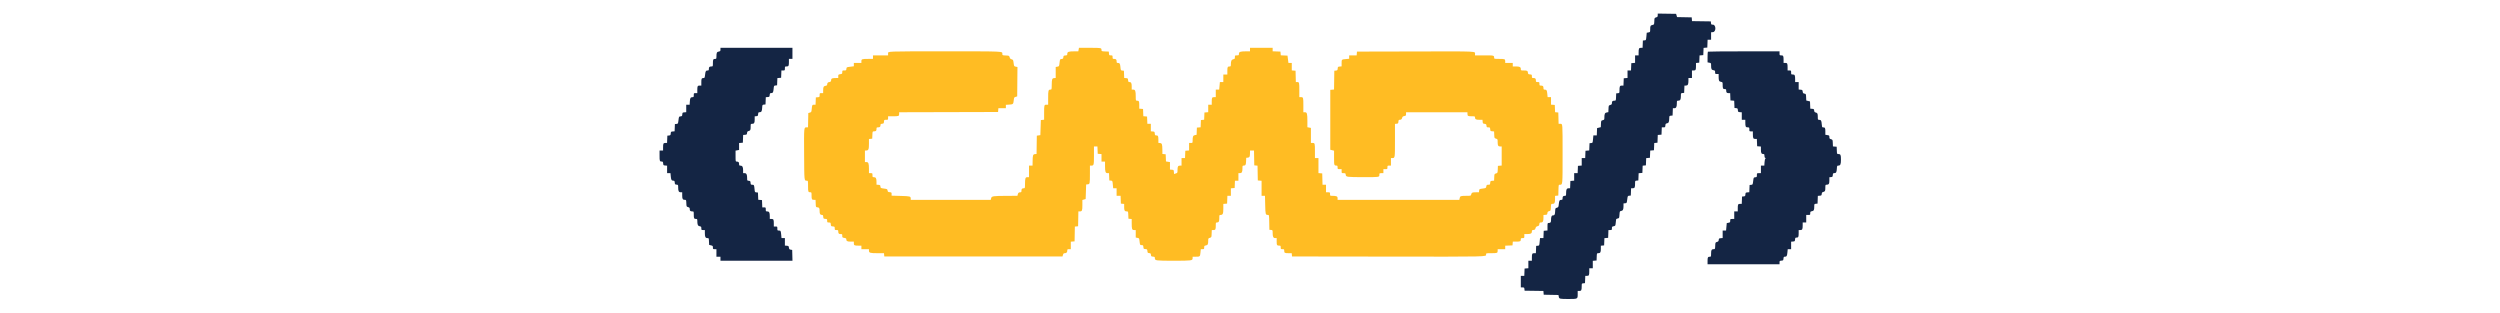
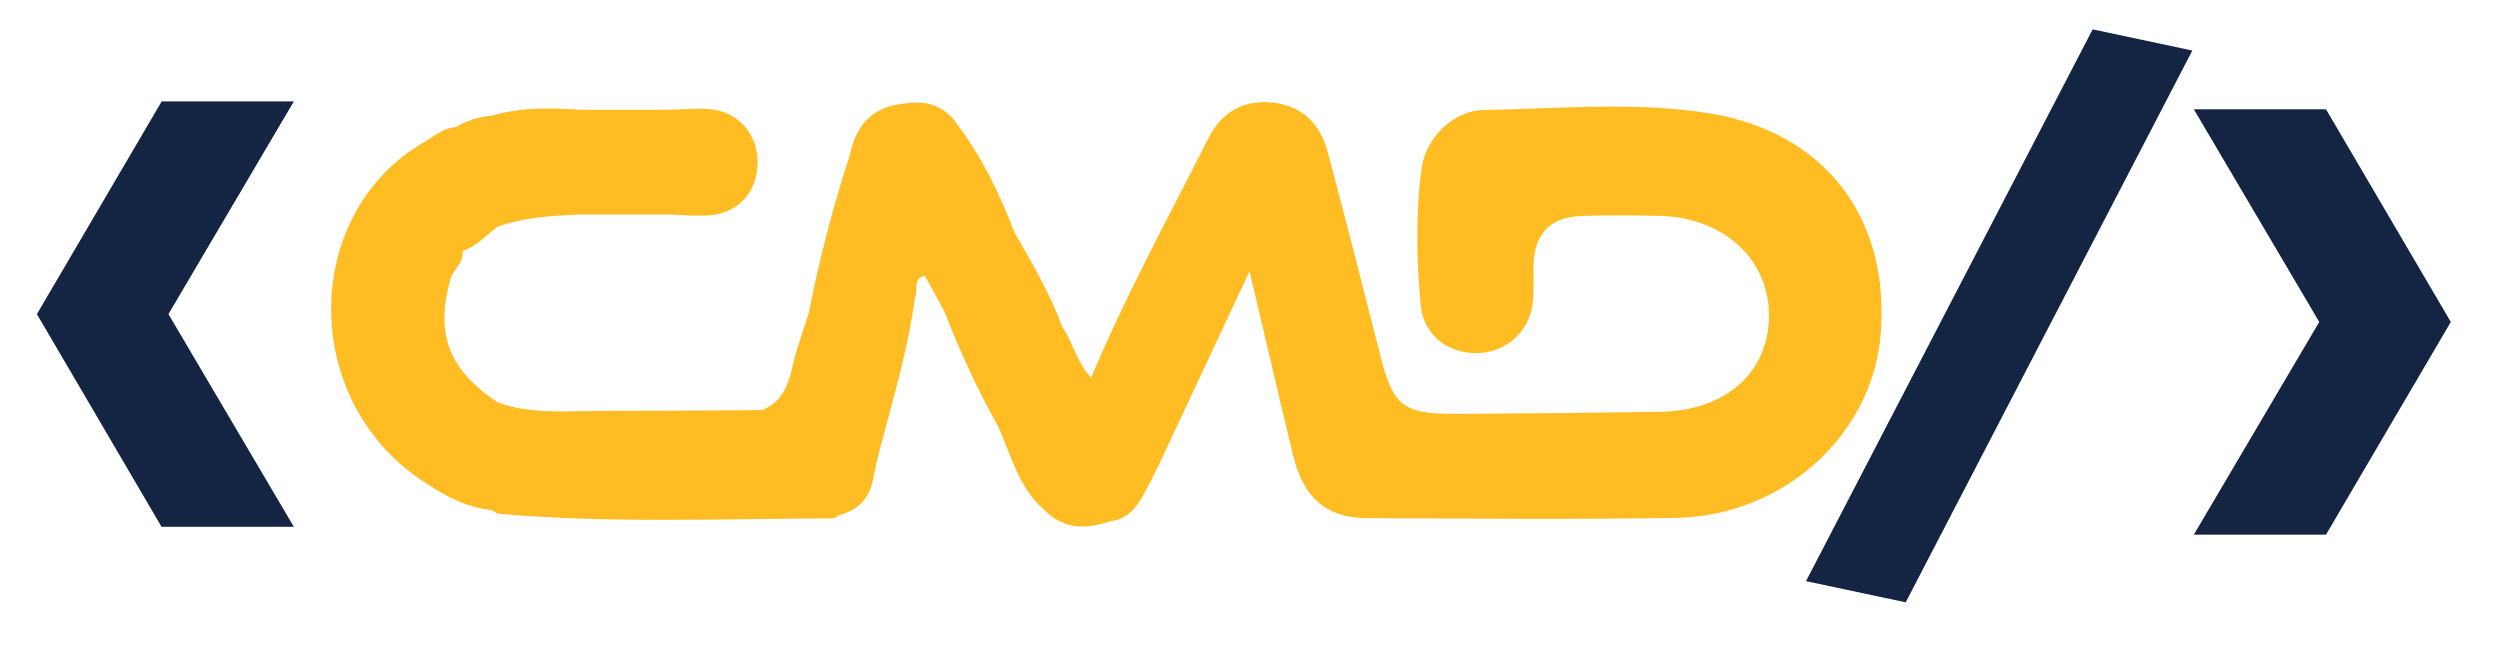
- <svg xmlns="http://www.w3.org/2000/svg" id="svg" version="1.1" width="400" height="50" viewBox="0, 0, 400,103.47">
-   <g id="svgg">
-     <path id="path0" d="M143.261 16.417 L 143.152 17.000 141.753 17.000 C 139.955 17.000,139.500 17.165,139.500 17.819 C 139.500 18.270,139.445 18.318,138.875 18.365 C 138.307 18.412,138.245 18.465,138.199 18.949 C 138.154 19.412,138.078 19.487,137.615 19.532 C 137.087 19.583,137.083 19.590,136.944 20.776 C 136.806 21.965,136.804 21.968,136.236 22.075 L 135.667 22.182 135.667 23.997 L 135.667 25.812 135.132 25.864 C 134.468 25.929,134.373 26.216,134.350 28.208 C 134.334 29.614,134.320 29.667,133.950 29.667 C 133.243 29.667,133.167 29.930,133.167 32.367 L 133.167 34.667 132.601 34.667 C 131.860 34.667,131.833 34.763,131.833 37.420 L 131.833 39.646 131.292 39.698 L 130.750 39.750 130.667 42.250 L 130.583 44.750 130.000 44.833 L 129.417 44.917 129.371 47.948 L 129.326 50.979 128.789 51.031 C 128.144 51.094,128.049 51.392,128.020 53.458 L 128.000 54.833 127.417 54.833 L 126.833 54.833 126.833 56.750 L 126.833 58.667 126.272 58.667 C 125.615 58.667,125.505 59.017,125.502 61.125 C 125.500 62.204,125.466 62.333,125.180 62.333 C 124.543 62.333,124.333 62.523,124.333 63.101 C 124.333 63.576,124.273 63.667,123.958 63.669 C 123.440 63.673,123.237 63.841,123.106 64.375 L 122.994 64.833 119.538 64.848 C 114.883 64.868,114.477 64.928,114.297 65.625 L 114.157 66.167 100.912 66.167 L 87.667 66.167 87.664 65.792 C 87.659 64.994,87.549 64.964,84.352 64.872 L 81.333 64.786 81.333 64.236 C 81.333 63.722,81.294 63.683,80.709 63.635 C 80.161 63.590,80.075 63.522,80.000 63.083 C 79.919 62.605,79.867 62.577,78.800 62.433 C 77.712 62.287,77.683 62.270,77.634 61.766 C 77.588 61.301,77.522 61.245,76.958 61.198 L 76.333 61.147 76.333 60.229 C 76.333 59.048,76.128 58.667,75.494 58.667 C 75.029 58.667,75.000 58.628,75.000 58.000 C 75.000 57.349,74.986 57.333,74.417 57.333 L 73.833 57.333 73.833 55.928 C 73.833 54.113,73.670 53.667,73.004 53.667 L 72.500 53.667 72.500 51.750 L 72.500 49.833 72.905 49.833 C 73.673 49.833,73.833 49.459,73.833 47.665 L 73.833 46.021 74.375 45.969 L 74.917 45.917 74.966 44.708 C 75.012 43.561,75.035 43.500,75.410 43.500 C 76.127 43.500,76.333 43.328,76.333 42.732 C 76.333 42.200,76.367 42.167,76.899 42.167 C 77.474 42.167,77.667 41.957,77.667 41.330 C 77.667 41.103,77.811 41.007,78.208 40.969 C 78.703 40.921,78.755 40.862,78.802 40.292 C 78.852 39.684,78.872 39.667,79.510 39.667 C 80.149 39.667,80.167 39.651,80.167 39.083 L 80.167 38.500 81.736 38.500 C 83.692 38.500,83.833 38.448,83.833 37.733 L 83.833 37.168 100.208 37.126 L 116.583 37.083 116.635 36.458 L 116.687 35.833 117.927 35.833 L 119.167 35.833 119.167 35.269 L 119.167 34.705 120.250 34.637 C 121.571 34.552,121.638 34.490,121.770 33.230 C 121.869 32.282,121.905 32.215,122.396 32.070 L 122.917 31.917 122.961 27.050 L 123.005 22.183 122.444 22.077 C 121.894 21.974,121.879 21.950,121.733 20.870 C 121.592 19.831,121.555 19.761,121.077 19.639 C 120.698 19.542,120.531 19.372,120.411 18.963 C 120.252 18.423,120.237 18.416,119.125 18.367 C 118.020 18.319,118.000 18.310,118.000 17.859 C 118.000 16.957,118.938 17.000,99.147 17.000 C 79.063 17.000,80.167 16.955,80.167 17.768 L 80.167 18.333 77.667 18.333 L 75.167 18.333 75.167 18.917 L 75.167 19.500 73.625 19.502 C 71.527 19.505,71.333 19.570,71.333 20.269 L 71.333 20.833 70.083 20.833 L 68.833 20.833 68.833 21.388 L 68.833 21.943 67.625 22.097 C 66.420 22.250,66.417 22.251,66.364 22.792 C 66.315 23.302,66.275 23.333,65.656 23.333 C 65.022 23.333,65.000 23.352,65.000 23.895 C 65.000 24.422,64.958 24.464,64.333 24.564 C 63.703 24.665,63.667 24.703,63.667 25.252 L 63.667 25.833 62.875 25.836 C 61.779 25.839,61.333 25.984,61.333 26.339 C 61.333 26.881,61.137 27.167,60.766 27.167 C 60.296 27.167,60.000 27.467,60.000 27.942 C 60.000 28.238,59.879 28.341,59.432 28.425 C 58.791 28.545,58.673 28.797,58.669 30.042 L 58.667 30.833 58.083 30.833 C 57.515 30.833,57.500 30.851,57.500 31.490 C 57.500 32.128,57.483 32.148,56.875 32.198 L 56.250 32.250 56.201 33.458 L 56.152 34.667 55.669 34.667 C 55.059 34.667,55.010 34.754,54.889 36.059 C 54.793 37.084,54.766 37.138,54.269 37.280 L 53.750 37.429 53.704 39.798 L 53.658 42.167 53.182 42.167 C 52.300 42.167,52.315 42.003,52.368 51.074 C 52.421 60.192,52.382 59.825,53.292 59.831 C 53.657 59.833,53.667 59.878,53.667 61.649 C 53.667 63.568,53.708 63.667,54.514 63.667 C 54.793 63.667,54.833 63.792,54.833 64.653 C 54.833 65.986,54.924 66.167,55.594 66.167 L 56.152 66.167 56.201 67.375 C 56.250 68.581,56.251 68.583,56.749 68.640 C 57.388 68.713,57.494 68.895,57.497 69.925 C 57.500 70.845,57.701 71.167,58.273 71.167 C 58.584 71.167,58.655 71.271,58.698 71.792 C 58.747 72.383,58.784 72.419,59.375 72.468 C 59.966 72.517,60.000 72.551,60.000 73.093 C 60.000 73.636,60.031 73.667,60.573 73.667 C 61.115 73.667,61.149 73.701,61.198 74.292 C 61.247 74.883,61.284 74.919,61.875 74.968 C 62.466 75.017,62.500 75.051,62.500 75.593 C 62.500 76.137,62.530 76.167,63.083 76.167 C 63.589 76.167,63.667 76.220,63.667 76.570 C 63.667 77.293,63.837 77.500,64.434 77.500 C 64.969 77.500,65.000 77.532,65.000 78.081 C 65.000 78.631,65.037 78.669,65.667 78.769 C 66.207 78.856,66.333 78.944,66.333 79.238 C 66.333 79.826,66.664 80.000,67.783 80.000 L 68.833 80.000 68.833 80.566 C 68.833 81.244,69.010 81.333,70.347 81.333 L 71.333 81.333 71.333 81.917 L 71.333 82.500 72.583 82.500 L 73.833 82.500 73.833 82.994 C 73.833 83.720,74.212 83.833,76.645 83.833 L 78.812 83.833 78.864 84.375 L 78.917 84.917 108.417 84.917 L 137.917 84.917 138.076 84.375 C 138.203 83.944,138.324 83.833,138.668 83.833 C 139.227 83.833,139.500 83.549,139.500 82.967 C 139.500 82.544,139.556 82.500,140.083 82.500 L 140.667 82.500 140.667 81.260 L 140.667 80.020 141.292 79.968 L 141.917 79.917 141.963 77.469 L 142.009 75.020 142.546 74.969 L 143.083 74.917 143.129 72.458 L 143.176 70.000 143.638 70.000 C 144.397 70.000,144.500 69.749,144.500 67.907 L 144.500 66.215 145.042 66.060 L 145.583 65.905 145.667 63.494 L 145.750 61.083 146.275 61.032 C 146.965 60.965,146.995 60.821,146.998 57.542 L 147.000 54.833 147.467 54.833 C 148.290 54.833,148.333 54.666,148.333 51.467 L 148.333 48.500 148.909 48.500 L 149.485 48.500 149.534 49.708 L 149.583 50.917 150.208 50.968 L 150.833 51.020 150.833 52.260 L 150.833 53.500 151.417 53.500 L 152.000 53.500 152.000 54.989 C 152.000 56.881,152.158 57.333,152.822 57.333 L 153.319 57.333 153.368 58.542 L 153.417 59.750 153.940 59.801 C 154.462 59.852,154.463 59.852,154.579 61.092 L 154.695 62.333 155.264 62.333 L 155.833 62.333 155.833 63.583 L 155.833 64.833 156.493 64.833 L 157.153 64.833 157.201 66.125 L 157.250 67.417 157.792 67.469 L 158.333 67.521 158.333 68.561 C 158.333 69.713,158.505 70.000,159.193 70.000 C 159.647 70.000,159.653 70.012,159.701 71.208 L 159.750 72.417 160.292 72.469 L 160.833 72.521 160.833 73.823 C 160.833 75.870,160.931 76.167,161.604 76.167 L 162.167 76.167 162.167 77.409 L 162.167 78.652 162.740 78.759 C 163.296 78.864,163.317 78.895,163.419 79.808 C 163.565 81.115,163.593 81.167,164.151 81.167 C 164.603 81.167,164.651 81.221,164.698 81.792 C 164.747 82.381,164.785 82.420,165.366 82.468 C 165.944 82.516,165.984 82.556,166.032 83.134 C 166.079 83.692,166.134 83.755,166.615 83.801 C 167.078 83.846,167.154 83.922,167.199 84.385 C 167.245 84.868,167.307 84.921,167.875 84.968 C 168.445 85.016,168.500 85.064,168.500 85.514 C 168.500 86.287,168.855 86.333,174.750 86.333 C 180.661 86.333,181.000 86.288,181.000 85.504 L 181.000 85.000 181.986 85.000 C 183.432 85.000,183.466 84.971,183.596 83.652 L 183.710 82.500 184.272 82.500 C 184.799 82.500,184.833 82.465,184.833 81.935 C 184.833 81.425,184.888 81.360,185.398 81.264 C 186.033 81.145,186.161 80.877,186.164 79.659 C 186.167 78.950,186.201 78.892,186.708 78.743 C 187.248 78.584,187.250 78.580,187.299 77.375 L 187.348 76.167 187.906 76.167 C 188.576 76.167,188.667 75.986,188.667 74.653 C 188.667 73.735,188.693 73.667,189.050 73.667 C 189.660 73.667,189.833 73.347,189.833 72.217 C 189.833 71.216,189.852 71.167,190.238 71.167 C 190.997 71.167,191.167 70.786,191.167 69.081 L 191.167 67.520 191.792 67.468 L 192.417 67.417 192.465 66.125 L 192.514 64.833 193.090 64.833 L 193.667 64.833 193.667 63.593 L 193.667 62.353 194.292 62.302 L 194.917 62.250 194.966 61.042 L 195.015 59.833 195.591 59.833 L 196.167 59.833 196.167 58.583 L 196.167 57.333 196.661 57.333 C 197.296 57.333,197.500 56.952,197.500 55.761 C 197.500 54.911,197.531 54.833,197.875 54.831 C 198.527 54.826,198.648 54.618,198.700 53.412 L 198.750 52.250 199.275 52.199 C 199.872 52.141,199.994 51.876,199.998 50.625 L 200.000 49.833 200.662 49.833 L 201.324 49.833 201.371 52.292 L 201.417 54.750 201.954 54.802 L 202.491 54.854 202.537 57.302 L 202.583 59.750 203.208 59.802 L 203.833 59.853 203.833 62.343 L 203.833 64.833 204.396 64.833 L 204.959 64.833 205.030 67.845 C 205.105 71.048,205.136 71.158,205.954 71.164 C 206.318 71.167,206.325 71.210,206.371 73.625 L 206.417 76.083 206.958 76.136 C 207.496 76.187,207.500 76.195,207.500 77.083 C 207.500 78.387,207.711 78.833,208.329 78.833 L 208.833 78.833 208.833 79.982 C 208.833 81.207,208.920 81.333,209.764 81.333 C 210.113 81.333,210.167 81.411,210.167 81.917 C 210.167 82.472,210.194 82.500,210.750 82.500 C 211.302 82.500,211.333 82.530,211.333 83.066 C 211.333 83.743,211.511 83.833,212.836 83.833 L 213.812 83.833 213.864 84.375 L 213.917 84.917 245.816 84.959 C 279.512 85.003,278.167 85.034,278.167 84.230 C 278.167 83.839,278.190 83.833,279.820 83.833 C 281.865 83.833,282.000 83.786,282.000 83.066 L 282.000 82.500 283.250 82.500 L 284.500 82.500 284.500 81.924 L 284.500 81.348 285.708 81.299 L 286.917 81.250 286.968 80.625 L 287.020 80.000 288.242 80.000 C 289.521 80.000,289.667 79.913,289.667 79.153 C 289.667 78.899,289.786 78.833,290.250 78.833 C 290.819 78.833,290.833 78.817,290.833 78.167 L 290.833 77.500 291.761 77.500 C 292.945 77.500,293.333 77.295,293.333 76.671 C 293.333 76.250,293.401 76.181,293.865 76.136 C 294.303 76.093,294.421 75.991,294.530 75.566 C 294.631 75.174,294.795 75.012,295.207 74.894 C 295.657 74.766,295.759 74.648,295.802 74.203 C 295.848 73.734,295.915 73.667,296.338 73.667 C 296.961 73.667,297.167 73.278,297.167 72.104 L 297.167 71.187 297.792 71.135 C 298.353 71.089,298.422 71.032,298.466 70.574 C 298.507 70.163,298.619 70.034,299.050 69.907 C 299.575 69.753,299.584 69.732,299.633 68.625 C 299.681 67.520,299.690 67.500,300.141 67.500 C 300.840 67.500,301.000 67.217,301.000 65.977 L 301.000 64.854 301.542 64.802 L 302.083 64.750 302.131 62.958 C 302.177 61.193,302.184 61.167,302.577 61.167 C 303.530 61.167,303.500 61.496,303.500 51.085 C 303.500 40.569,303.533 41.000,302.738 41.000 L 302.178 41.000 302.130 39.125 L 302.083 37.250 301.549 37.198 L 301.014 37.147 300.965 35.948 L 300.917 34.750 300.292 34.698 L 299.667 34.647 299.667 33.407 L 299.667 32.167 299.105 32.167 L 298.543 32.167 298.430 31.015 C 298.313 29.836,298.195 29.667,297.486 29.667 C 297.234 29.667,297.167 29.548,297.167 29.101 C 297.167 28.504,296.960 28.333,296.236 28.333 C 295.887 28.333,295.833 28.256,295.833 27.750 C 295.833 27.194,295.806 27.167,295.250 27.167 C 294.744 27.167,294.667 27.113,294.667 26.764 C 294.667 26.040,294.496 25.833,293.899 25.833 C 293.366 25.833,293.333 25.801,293.333 25.260 C 293.333 24.718,293.299 24.684,292.708 24.635 C 292.152 24.589,292.077 24.529,292.027 24.084 C 291.953 23.433,291.776 23.339,290.625 23.336 C 289.674 23.333,289.667 23.329,289.667 22.839 C 289.667 22.194,289.284 22.000,288.011 22.000 L 287.000 22.000 287.000 21.417 L 287.000 20.833 285.750 20.833 L 284.500 20.833 284.500 20.268 C 284.500 19.552,284.359 19.500,282.403 19.500 C 280.967 19.500,280.833 19.473,280.833 19.180 C 280.833 18.331,280.841 18.333,277.566 18.333 L 274.500 18.333 274.500 17.949 C 274.500 16.923,276.014 16.993,254.750 17.040 L 235.417 17.083 235.365 17.708 L 235.313 18.333 234.073 18.333 L 232.833 18.333 232.833 18.893 L 232.833 19.452 231.743 19.554 C 230.323 19.686,230.333 19.677,230.333 20.916 L 230.333 21.980 229.708 22.032 C 229.119 22.080,229.080 22.119,229.032 22.698 C 228.986 23.256,228.931 23.318,228.449 23.365 L 227.917 23.417 227.871 26.532 L 227.826 29.647 227.205 29.698 L 226.583 29.750 226.583 39.667 L 226.583 49.583 227.208 49.738 L 227.833 49.892 227.833 52.262 C 227.833 54.781,227.851 54.833,228.680 54.833 C 228.935 54.833,229.000 54.953,229.000 55.417 C 229.000 55.986,229.016 56.000,229.667 56.000 L 230.333 56.000 230.333 56.667 C 230.333 57.332,230.335 57.333,230.989 57.333 C 231.607 57.333,231.649 57.365,231.698 57.873 C 231.769 58.607,232.065 58.646,237.583 58.655 C 242.841 58.663,242.833 58.664,242.833 57.897 C 242.833 57.350,242.854 57.333,243.500 57.333 L 244.167 57.333 244.167 56.667 L 244.167 56.000 244.833 56.000 C 245.484 56.000,245.500 55.986,245.500 55.417 C 245.500 54.861,245.528 54.833,246.083 54.833 L 246.667 54.833 246.667 53.583 L 246.667 52.333 247.133 52.333 C 248.001 52.333,248.000 52.340,248.000 46.477 L 248.000 41.021 248.542 40.969 C 249.036 40.921,249.088 40.862,249.135 40.292 C 249.178 39.776,249.251 39.666,249.552 39.664 C 250.056 39.661,250.264 39.490,250.389 38.977 C 250.472 38.638,250.631 38.513,251.082 38.428 C 251.616 38.328,251.667 38.269,251.667 37.742 L 251.667 37.167 261.833 37.167 L 272.000 37.167 272.000 37.732 C 272.000 38.410,272.177 38.500,273.514 38.500 C 274.432 38.500,274.500 38.527,274.500 38.883 C 274.500 39.492,274.820 39.667,275.940 39.667 L 276.980 39.667 277.032 40.292 C 277.079 40.866,277.131 40.923,277.667 41.000 C 278.182 41.074,278.256 41.146,278.302 41.625 C 278.350 42.119,278.404 42.167,278.917 42.167 C 279.447 42.167,279.483 42.203,279.532 42.792 C 279.580 43.381,279.618 43.420,280.201 43.468 L 280.819 43.519 280.868 44.635 C 280.916 45.734,280.924 45.752,281.458 45.909 C 281.993 46.067,282.000 46.083,282.000 47.084 C 282.000 48.214,282.175 48.500,282.867 48.500 L 283.333 48.500 283.333 51.657 L 283.333 54.813 282.708 54.865 L 282.083 54.917 282.035 56.092 C 281.987 57.257,281.982 57.270,281.452 57.426 C 280.926 57.581,280.916 57.602,280.868 58.699 L 280.819 59.814 280.201 59.865 C 279.618 59.914,279.580 59.952,279.532 60.542 C 279.483 61.131,279.448 61.167,278.914 61.167 C 278.404 61.167,278.338 61.222,278.244 61.725 C 278.141 62.273,278.117 62.287,277.028 62.434 C 275.932 62.581,275.916 62.591,275.864 63.125 L 275.812 63.667 274.781 63.669 C 273.584 63.672,273.401 63.757,273.245 64.377 C 273.131 64.830,273.120 64.833,271.690 64.836 C 269.758 64.839,269.555 64.907,269.425 65.599 L 269.318 66.167 249.159 66.167 L 229.000 66.167 229.000 65.605 C 229.000 64.994,228.625 64.840,227.125 64.835 C 226.522 64.833,226.500 64.813,226.500 64.250 C 226.500 63.681,226.484 63.667,225.833 63.667 L 225.167 63.667 225.167 62.417 L 225.167 61.167 224.589 61.167 L 224.011 61.167 223.964 59.292 L 223.917 57.417 223.292 57.365 L 222.667 57.313 222.667 54.823 L 222.667 52.333 222.083 52.333 L 221.500 52.333 221.500 50.097 C 221.500 47.429,221.473 47.333,220.732 47.333 L 220.167 47.333 220.167 44.841 L 220.167 42.348 219.583 42.239 L 219.000 42.130 219.000 40.076 C 219.000 37.607,218.875 37.167,218.171 37.167 L 217.667 37.167 217.667 34.930 C 217.667 32.262,217.640 32.167,216.899 32.167 L 216.333 32.167 216.333 29.930 C 216.333 27.325,216.294 27.167,215.654 27.167 L 215.178 27.167 215.130 25.292 L 215.083 23.417 214.458 23.365 L 213.833 23.313 213.833 22.073 L 213.833 20.833 213.278 20.833 L 212.723 20.833 212.570 19.625 L 212.417 18.417 211.301 18.368 L 210.186 18.319 210.135 17.701 L 210.083 17.083 208.792 17.035 L 207.500 16.986 207.500 16.410 L 207.500 15.833 203.750 15.833 L 200.000 15.833 200.000 16.417 L 200.000 17.000 198.594 17.000 C 196.779 17.000,196.333 17.164,196.333 17.829 C 196.333 18.306,196.298 18.333,195.667 18.333 C 195.015 18.333,195.000 18.347,195.000 18.921 C 195.000 19.444,194.943 19.520,194.487 19.611 C 193.887 19.731,193.667 20.174,193.667 21.261 C 193.667 21.878,193.614 22.000,193.347 22.000 C 192.586 22.000,192.500 22.145,192.500 23.434 L 192.500 24.667 191.833 24.667 L 191.167 24.667 191.167 25.917 L 191.167 27.167 190.598 27.167 L 190.028 27.167 189.911 28.417 L 189.794 29.667 189.230 29.667 L 188.667 29.667 188.667 30.917 L 188.667 32.167 188.101 32.167 C 187.423 32.167,187.333 32.344,187.333 33.680 L 187.333 34.667 186.750 34.667 L 186.167 34.667 186.167 35.907 L 186.167 37.147 185.542 37.198 L 184.917 37.250 184.868 38.448 L 184.819 39.647 184.285 39.698 L 183.750 39.750 183.701 40.949 L 183.652 42.147 183.035 42.199 L 182.417 42.250 182.368 43.441 L 182.319 44.632 181.763 44.737 C 181.147 44.852,181.000 45.213,181.000 46.604 C 181.000 47.326,180.994 47.333,180.417 47.333 L 179.833 47.333 179.833 48.573 L 179.833 49.813 179.208 49.865 L 178.583 49.917 178.534 51.125 L 178.485 52.333 177.909 52.333 L 177.333 52.333 177.333 53.583 L 177.333 54.833 176.867 54.833 C 176.176 54.833,176.000 55.119,176.000 56.243 C 176.000 57.247,175.997 57.253,175.425 57.432 L 174.850 57.612 174.800 56.931 C 174.752 56.275,174.727 56.248,174.125 56.198 L 173.500 56.147 173.500 54.909 L 173.500 53.671 172.840 53.565 L 172.180 53.460 172.132 52.271 L 172.083 51.083 171.542 51.031 L 171.000 50.979 170.983 49.614 C 170.960 47.719,170.859 47.429,170.202 47.364 L 169.667 47.312 169.667 46.336 C 169.667 45.058,169.566 44.833,168.992 44.833 C 168.567 44.833,168.515 44.771,168.468 44.208 C 168.419 43.617,168.383 43.581,167.792 43.532 L 167.167 43.480 167.167 42.240 L 167.167 41.000 166.591 41.000 L 166.015 41.000 165.966 39.792 L 165.917 38.583 165.299 38.532 L 164.681 38.481 164.632 37.282 L 164.583 36.083 163.958 36.032 L 163.333 35.980 163.333 34.758 C 163.333 33.479,163.247 33.333,162.486 33.333 C 162.196 33.333,162.167 33.202,162.167 31.928 C 162.167 30.113,162.003 29.667,161.337 29.667 L 160.833 29.667 160.833 28.617 C 160.833 27.491,160.660 27.167,160.060 27.167 C 159.749 27.167,159.678 27.062,159.635 26.542 C 159.586 25.952,159.548 25.914,158.965 25.865 L 158.348 25.814 158.299 24.615 L 158.250 23.417 157.729 23.366 C 157.214 23.316,157.207 23.303,157.095 22.172 C 156.980 21.003,156.860 20.833,156.153 20.833 C 155.901 20.833,155.833 20.714,155.833 20.268 C 155.833 19.670,155.627 19.500,154.903 19.500 C 154.554 19.500,154.500 19.423,154.500 18.917 C 154.500 18.363,154.471 18.333,153.927 18.333 C 153.385 18.333,153.351 18.299,153.302 17.708 L 153.250 17.083 152.042 17.034 C 150.989 16.992,150.833 16.945,150.833 16.673 C 150.833 15.822,150.885 15.833,147.001 15.833 L 143.370 15.833 143.261 16.417 " stroke="none" fill="#FFBC23" fill-rule="evenodd" />
-     <path id="path1" d="M335.000 5.045 C 335.000 5.525,334.928 5.619,334.458 5.757 C 333.925 5.914,333.916 5.933,333.868 7.030 C 333.819 8.134,333.814 8.144,333.284 8.259 C 332.590 8.410,332.506 8.564,332.503 9.690 C 332.500 10.627,332.498 10.630,331.930 10.736 L 331.361 10.843 331.245 12.079 C 331.129 13.314,331.129 13.315,330.606 13.366 L 330.083 13.417 330.034 14.625 L 329.985 15.833 329.429 15.833 C 328.783 15.833,328.673 16.070,328.669 17.458 L 328.667 18.333 328.083 18.333 L 327.500 18.333 327.500 19.573 L 327.500 20.813 326.875 20.865 L 326.250 20.917 326.201 22.125 L 326.152 23.333 325.576 23.333 L 325.000 23.333 325.000 24.573 L 325.000 25.813 324.375 25.865 L 323.750 25.917 323.701 27.125 L 323.652 28.333 323.095 28.333 C 322.451 28.333,322.339 28.570,322.336 29.948 C 322.333 30.801,322.326 30.813,321.792 30.864 L 321.250 30.917 321.201 32.125 C 321.155 33.272,321.132 33.333,320.756 33.333 C 320.053 33.333,319.833 33.508,319.833 34.067 C 319.833 34.522,319.756 34.620,319.292 34.757 C 318.758 34.914,318.749 34.934,318.701 36.024 L 318.652 37.132 318.096 37.237 C 317.490 37.350,317.333 37.716,317.333 39.016 C 317.333 39.600,317.285 39.670,316.792 39.797 C 316.257 39.935,316.249 39.951,316.201 41.024 L 316.153 42.111 315.535 42.264 L 314.917 42.417 314.868 43.625 L 314.819 44.833 314.257 44.833 L 313.695 44.833 313.579 46.074 C 313.463 47.315,313.462 47.315,312.940 47.366 L 312.417 47.417 312.368 48.615 L 312.319 49.814 311.701 49.865 L 311.083 49.917 311.034 51.125 L 310.985 52.333 310.409 52.333 L 309.833 52.333 309.833 53.573 L 309.833 54.813 309.208 54.865 L 308.583 54.917 308.534 56.125 L 308.485 57.333 307.909 57.333 L 307.333 57.333 307.333 58.573 L 307.333 59.813 306.708 59.865 L 306.083 59.917 306.034 61.125 L 305.985 62.333 305.499 62.333 C 304.871 62.333,304.667 62.720,304.667 63.906 C 304.667 64.709,304.624 64.833,304.347 64.833 C 303.710 64.833,303.500 65.023,303.500 65.601 C 303.500 66.076,303.440 66.167,303.125 66.169 C 302.500 66.173,302.373 66.370,302.250 67.523 C 302.137 68.582,302.110 68.635,301.608 68.778 C 301.097 68.924,301.082 68.956,301.033 70.001 C 300.981 71.105,300.847 71.326,300.229 71.331 C 299.841 71.334,299.667 71.852,299.667 73.003 C 299.667 73.647,299.476 73.833,298.820 73.833 C 298.533 73.833,298.500 73.962,298.500 75.073 L 298.500 76.313 297.875 76.365 L 297.250 76.417 297.201 77.625 L 297.152 78.833 296.590 78.833 L 296.028 78.833 295.912 80.074 C 295.796 81.315,295.796 81.315,295.273 81.366 L 294.750 81.417 294.701 82.625 L 294.652 83.833 294.094 83.833 C 293.424 83.833,293.333 84.014,293.333 85.347 L 293.333 86.333 292.750 86.333 L 292.167 86.333 292.167 87.573 L 292.167 88.813 291.542 88.865 L 290.917 88.917 290.868 90.125 L 290.819 91.333 290.243 91.333 L 289.667 91.333 289.667 93.250 L 289.667 95.167 290.239 95.167 C 290.764 95.167,290.817 95.212,290.864 95.708 L 290.917 96.250 294.032 96.295 L 297.147 96.341 297.198 96.962 L 297.250 97.583 299.691 97.629 L 302.131 97.675 302.236 98.236 C 302.372 98.959,302.526 98.995,305.469 98.998 C 308.481 99.001,308.500 98.991,308.500 97.494 L 308.500 96.333 309.064 96.333 C 309.717 96.333,309.827 96.101,309.831 94.719 C 309.833 93.866,309.841 93.854,310.375 93.802 L 310.917 93.750 310.966 92.542 L 311.015 91.333 311.573 91.333 C 312.243 91.333,312.333 91.153,312.333 89.820 L 312.333 88.833 312.917 88.833 L 313.500 88.833 313.500 87.593 L 313.500 86.353 314.125 86.302 L 314.750 86.250 314.799 85.042 C 314.847 83.846,314.853 83.833,315.307 83.833 C 315.995 83.833,316.167 83.546,316.167 82.394 L 316.167 81.354 316.708 81.302 L 317.250 81.250 317.299 80.051 L 317.348 78.853 317.965 78.801 L 318.583 78.750 318.632 77.458 L 318.681 76.167 319.257 76.167 C 319.803 76.167,319.833 76.136,319.833 75.591 C 319.833 75.067,319.885 75.005,320.407 74.908 C 320.963 74.803,320.983 74.772,321.084 73.858 C 321.141 73.340,321.202 72.805,321.221 72.668 C 321.239 72.531,321.478 72.381,321.752 72.334 C 322.239 72.250,322.252 72.223,322.333 71.082 C 322.411 69.991,322.443 69.913,322.833 69.863 C 323.450 69.784,323.667 69.381,323.667 68.312 L 323.667 67.354 324.208 67.302 C 324.748 67.250,324.751 67.246,324.902 66.050 C 325.052 64.870,325.063 64.850,325.569 64.800 L 326.083 64.750 326.132 63.542 L 326.181 62.333 326.738 62.333 C 327.383 62.333,327.494 62.097,327.498 60.719 C 327.500 59.866,327.507 59.854,328.042 59.802 L 328.583 59.750 328.632 58.551 L 328.681 57.353 329.299 57.301 L 329.917 57.250 329.965 56.052 L 330.014 54.853 330.549 54.802 L 331.083 54.750 331.132 53.551 L 331.181 52.353 331.799 52.301 L 332.417 52.250 332.465 51.051 L 332.514 49.853 333.132 49.801 L 333.750 49.750 333.799 48.552 L 333.848 47.353 334.382 47.302 L 334.917 47.250 334.965 45.968 L 335.014 44.686 335.632 44.635 L 336.250 44.583 336.299 43.375 L 336.348 42.167 336.914 42.167 C 337.447 42.167,337.483 42.131,337.532 41.542 C 337.577 40.997,337.645 40.908,338.076 40.834 C 338.635 40.738,338.790 40.381,338.817 39.136 C 338.833 38.380,338.851 38.353,339.375 38.302 L 339.917 38.250 339.966 37.042 L 340.015 35.833 340.511 35.833 C 341.112 35.833,341.333 35.382,341.333 34.156 C 341.333 33.355,341.346 33.333,341.827 33.333 C 342.462 33.333,342.667 32.952,342.667 31.772 C 342.667 30.859,342.669 30.854,343.208 30.802 L 343.750 30.750 343.799 29.542 L 343.848 28.333 344.335 28.333 C 344.962 28.333,345.167 27.947,345.167 26.761 L 345.167 25.833 345.750 25.833 L 346.333 25.833 346.333 24.583 L 346.333 23.333 346.899 23.333 C 347.576 23.333,347.667 23.156,347.667 21.830 L 347.667 20.854 348.208 20.802 L 348.750 20.750 348.799 19.551 L 348.848 18.353 349.465 18.301 L 350.083 18.250 350.132 17.051 L 350.181 15.853 350.799 15.801 L 351.417 15.750 351.465 14.458 L 351.514 13.167 352.090 13.167 L 352.667 13.167 352.667 11.927 L 352.667 10.687 353.292 10.635 C 354.372 10.546,354.339 8.167,353.257 8.167 C 352.737 8.167,352.683 8.120,352.636 7.625 L 352.583 7.083 349.468 7.038 L 346.353 6.993 346.302 6.371 L 346.250 5.750 343.825 5.704 L 341.400 5.658 341.242 5.121 L 341.083 4.583 338.042 4.538 L 335.000 4.492 335.000 5.045 M24.667 16.398 C 24.667 16.908,24.612 16.973,24.102 17.069 C 23.464 17.189,23.339 17.455,23.336 18.708 C 23.334 19.377,23.284 19.500,23.014 19.500 C 22.262 19.500,22.167 19.651,22.167 20.851 C 22.167 21.955,22.151 22.000,21.764 22.000 C 21.040 22.000,20.833 22.170,20.833 22.768 C 20.833 23.242,20.773 23.334,20.458 23.336 C 19.832 23.340,19.706 23.537,19.581 24.708 C 19.482 25.637,19.409 25.833,19.161 25.833 C 18.430 25.833,18.333 25.991,18.333 27.184 L 18.333 28.333 17.768 28.333 C 17.090 28.333,17.000 28.510,17.000 29.847 L 17.000 30.833 16.417 30.833 C 15.847 30.833,15.833 30.849,15.833 31.500 C 15.833 32.079,15.784 32.167,15.458 32.169 C 14.768 32.174,14.604 32.422,14.531 33.572 L 14.461 34.667 13.897 34.667 L 13.333 34.667 13.333 35.907 L 13.333 37.147 12.708 37.198 C 12.119 37.247,12.080 37.285,12.032 37.865 C 11.986 38.422,11.931 38.485,11.449 38.532 C 10.920 38.583,10.916 38.591,10.770 39.783 C 10.624 40.967,10.616 40.983,10.103 41.033 L 9.583 41.083 9.535 42.282 L 9.486 43.481 8.868 43.532 C 8.287 43.580,8.247 43.620,8.199 44.198 C 8.153 44.756,8.098 44.818,7.616 44.865 L 7.083 44.917 7.034 46.125 L 6.985 47.333 6.427 47.333 C 5.757 47.333,5.667 47.514,5.667 48.847 L 5.667 49.833 5.083 49.833 L 4.500 49.833 4.500 51.566 C 4.500 53.390,4.547 53.500,5.337 53.500 C 5.574 53.500,5.659 53.646,5.698 54.125 C 5.747 54.716,5.784 54.753,6.375 54.802 L 7.000 54.853 7.000 56.093 L 7.000 57.333 7.559 57.333 L 8.118 57.333 8.222 58.446 C 8.329 59.590,8.482 59.826,9.115 59.831 C 9.416 59.833,9.489 59.943,9.532 60.458 C 9.579 61.029,9.630 61.088,10.125 61.136 C 10.664 61.188,10.667 61.192,10.667 62.105 C 10.667 63.285,10.872 63.667,11.506 63.667 L 12.000 63.667 12.000 64.717 C 12.000 65.880,12.170 66.167,12.859 66.167 C 13.310 66.167,13.319 66.187,13.367 67.292 C 13.416 68.402,13.424 68.419,13.958 68.576 C 14.423 68.713,14.500 68.811,14.500 69.267 C 14.500 69.827,14.719 70.000,15.430 70.000 C 15.818 70.000,15.833 70.045,15.833 71.149 C 15.833 72.349,15.928 72.500,16.680 72.500 C 16.930 72.500,17.000 72.619,17.002 73.042 C 17.006 74.399,17.170 74.797,17.769 74.909 C 18.281 75.005,18.333 75.069,18.333 75.591 C 18.333 76.138,18.363 76.167,18.917 76.167 L 19.500 76.167 19.500 77.178 C 19.500 78.446,19.695 78.833,20.332 78.833 C 20.816 78.833,20.818 78.838,20.867 79.958 L 20.917 81.083 21.542 81.238 C 22.108 81.378,22.167 81.445,22.167 81.946 C 22.167 82.468,22.200 82.500,22.750 82.500 L 23.333 82.500 23.333 83.750 L 23.333 85.000 24.000 85.000 L 24.667 85.000 24.667 85.667 L 24.667 86.333 36.589 86.333 L 48.511 86.333 48.464 84.543 L 48.417 82.753 47.917 82.667 C 47.495 82.594,47.404 82.490,47.333 81.999 C 47.257 81.464,47.199 81.412,46.625 81.365 L 46.000 81.313 46.000 80.073 L 46.000 78.833 45.441 78.833 L 44.882 78.833 44.780 77.743 C 44.656 76.417,44.609 76.333,43.990 76.333 C 43.529 76.333,43.500 76.293,43.500 75.667 C 43.500 75.016,43.486 75.000,42.917 75.000 L 42.333 75.000 42.333 74.014 C 42.333 72.677,42.244 72.500,41.566 72.500 L 41.000 72.500 41.000 71.572 C 41.000 70.382,40.796 70.000,40.161 70.000 C 39.695 70.000,39.667 69.961,39.667 69.333 C 39.667 68.684,39.652 68.667,39.091 68.667 L 38.515 68.667 38.466 67.458 L 38.417 66.250 37.799 66.199 L 37.181 66.147 37.132 64.949 L 37.083 63.750 36.565 63.700 C 36.055 63.650,36.045 63.631,35.946 62.568 C 35.823 61.254,35.774 61.167,35.167 61.167 C 34.732 61.167,34.682 61.107,34.635 60.542 C 34.588 59.971,34.536 59.912,34.042 59.864 C 33.512 59.813,33.500 59.794,33.500 59.000 C 33.500 57.779,33.278 57.333,32.671 57.333 L 32.167 57.333 32.167 56.345 C 32.167 55.247,31.912 54.833,31.238 54.833 C 30.889 54.833,30.833 54.755,30.833 54.268 C 30.833 53.690,30.624 53.500,29.986 53.500 C 29.691 53.500,29.667 53.363,29.667 51.685 L 29.667 49.870 30.250 49.761 L 30.833 49.652 30.833 48.503 L 30.833 47.353 31.458 47.302 L 32.083 47.250 32.132 45.968 L 32.180 44.686 32.799 44.635 C 33.361 44.588,33.421 44.535,33.469 44.042 C 33.510 43.613,33.614 43.478,33.969 43.392 C 34.577 43.243,34.661 43.070,34.664 41.958 C 34.667 41.020,34.677 41.000,35.133 41.000 C 35.829 41.000,36.000 40.716,36.000 39.561 L 36.000 38.521 36.542 38.469 C 37.036 38.421,37.088 38.362,37.135 37.792 C 37.178 37.276,37.251 37.166,37.552 37.164 C 38.230 37.159,38.396 36.907,38.469 35.771 C 38.537 34.693,38.541 34.685,39.060 34.634 L 39.583 34.583 39.632 33.385 L 39.681 32.186 40.299 32.135 C 40.882 32.086,40.920 32.048,40.968 31.458 C 41.008 30.979,41.092 30.833,41.330 30.833 C 42.026 30.833,42.147 30.660,42.262 29.495 C 42.373 28.364,42.380 28.351,42.896 28.301 L 43.417 28.250 43.465 27.051 L 43.514 25.853 44.132 25.801 L 44.750 25.750 44.799 24.542 L 44.848 23.333 45.424 23.333 C 45.985 23.333,46.000 23.316,46.000 22.667 C 46.000 22.020,46.017 22.000,46.566 22.000 C 47.244 22.000,47.333 21.823,47.333 20.486 L 47.333 19.500 47.917 19.500 L 48.500 19.500 48.500 17.667 L 48.500 15.833 36.583 15.833 L 24.667 15.833 24.667 16.398 M351.611 17.111 C 351.550 17.172,351.500 17.994,351.500 18.937 L 351.500 20.652 352.083 20.761 C 352.650 20.867,352.667 20.893,352.669 21.644 C 352.673 22.869,352.793 23.122,353.432 23.242 C 353.948 23.339,354.000 23.401,354.000 23.924 C 354.000 24.471,354.029 24.500,354.583 24.500 L 355.167 24.500 355.169 25.375 C 355.172 26.716,355.288 26.976,355.935 27.098 C 356.493 27.202,356.500 27.215,356.500 28.088 C 356.500 29.277,356.608 29.500,357.184 29.500 C 357.583 29.500,357.667 29.570,357.667 29.903 C 357.667 30.624,357.838 30.833,358.427 30.833 L 358.985 30.833 359.034 32.042 L 359.083 33.250 359.701 33.301 L 360.319 33.353 360.368 34.551 L 360.417 35.750 360.949 35.802 C 361.431 35.848,361.486 35.911,361.532 36.468 C 361.580 37.048,361.619 37.086,362.208 37.135 L 362.833 37.187 362.833 38.427 L 362.833 39.667 363.417 39.667 L 364.000 39.667 364.002 40.542 C 364.006 41.935,364.115 42.167,364.769 42.167 C 365.316 42.167,365.333 42.187,365.333 42.833 C 365.333 43.484,365.347 43.500,365.917 43.500 L 366.500 43.500 366.502 44.375 C 366.506 45.764,366.616 46.000,367.262 46.000 L 367.819 46.000 367.868 47.208 L 367.917 48.417 368.542 48.468 L 369.167 48.520 369.167 49.560 C 369.167 50.680,369.341 51.000,369.950 51.000 C 370.278 51.000,370.333 51.086,370.333 51.589 C 370.333 51.972,370.425 52.212,370.597 52.278 C 370.802 52.357,370.813 52.409,370.648 52.512 C 370.522 52.589,370.405 53.096,370.364 53.739 L 370.295 54.833 369.731 54.833 L 369.167 54.833 369.167 56.083 L 369.167 57.333 368.500 57.333 C 367.835 57.333,367.833 57.335,367.833 57.989 C 367.833 58.608,367.802 58.649,367.292 58.698 C 366.751 58.750,366.750 58.753,366.603 59.949 C 366.458 61.134,366.449 61.149,365.936 61.199 L 365.417 61.250 365.368 62.449 L 365.319 63.647 364.701 63.699 C 364.120 63.747,364.080 63.787,364.032 64.365 C 363.986 64.922,363.931 64.985,363.449 65.032 L 362.917 65.083 362.868 66.292 L 362.819 67.500 362.261 67.500 C 361.591 67.500,361.500 67.680,361.500 69.014 L 361.500 70.000 360.917 70.000 L 360.333 70.000 360.333 71.250 L 360.333 72.500 359.667 72.500 C 359.018 72.500,359.000 72.515,359.000 73.076 C 359.000 73.599,358.948 73.661,358.429 73.759 L 357.859 73.866 357.743 75.099 L 357.628 76.333 357.064 76.333 L 356.500 76.333 356.500 77.573 L 356.500 78.813 355.875 78.865 C 355.310 78.912,355.245 78.967,355.199 79.437 C 355.158 79.861,355.050 79.985,354.616 80.109 C 354.092 80.259,354.083 80.280,354.034 81.381 C 353.986 82.479,353.976 82.500,353.526 82.500 C 352.837 82.500,352.667 82.787,352.667 83.950 C 352.667 84.874,352.628 85.000,352.347 85.000 C 351.595 85.000,351.500 85.151,351.500 86.351 L 351.500 87.500 363.417 87.500 L 375.333 87.500 375.333 86.927 C 375.333 86.385,375.367 86.351,375.958 86.302 C 376.549 86.253,376.586 86.216,376.635 85.625 C 376.675 85.146,376.759 85.000,376.996 85.000 C 377.694 85.000,377.814 84.827,377.930 83.652 L 378.043 82.500 378.605 82.500 L 379.167 82.500 379.167 81.260 L 379.167 80.020 379.792 79.968 C 380.383 79.919,380.419 79.883,380.468 79.292 C 380.515 78.729,380.567 78.667,380.992 78.667 C 381.567 78.667,381.667 78.443,381.667 77.153 L 381.667 76.167 382.231 76.167 C 382.885 76.167,382.994 75.935,382.998 74.542 L 383.000 73.667 383.583 73.667 L 384.167 73.667 384.167 72.417 L 384.167 71.167 384.833 71.167 C 385.480 71.167,385.500 71.150,385.500 70.602 C 385.500 70.092,385.555 70.027,386.065 69.931 C 386.702 69.812,386.827 69.545,386.831 68.302 C 386.833 67.543,386.849 67.520,387.375 67.469 L 387.917 67.417 387.965 66.135 L 388.014 64.853 388.632 64.801 C 389.195 64.755,389.255 64.702,389.302 64.209 C 389.344 63.780,389.447 63.645,389.802 63.558 C 390.411 63.409,390.494 63.237,390.497 62.125 C 390.500 61.268,390.537 61.167,390.844 61.167 C 391.639 61.167,391.833 60.889,391.833 59.755 L 391.833 58.688 392.375 58.636 C 392.870 58.588,392.921 58.529,392.968 57.958 C 393.011 57.443,393.084 57.333,393.385 57.331 C 394.065 57.326,394.229 57.074,394.302 55.928 C 394.367 54.915,394.401 54.833,394.758 54.833 C 395.484 54.833,395.667 54.436,395.667 52.855 C 395.667 51.266,395.543 51.000,394.807 51.000 C 394.353 51.000,394.347 50.988,394.299 49.792 L 394.250 48.583 393.632 48.532 L 393.015 48.481 392.966 47.365 C 392.917 46.266,392.909 46.248,392.375 46.091 C 391.906 45.953,391.833 45.857,391.833 45.384 C 391.833 44.875,391.787 44.830,391.167 44.731 L 390.500 44.624 390.500 43.497 C 390.500 42.326,390.401 42.167,389.672 42.167 C 389.421 42.167,389.361 41.990,389.302 41.072 C 389.229 39.922,389.065 39.674,388.375 39.669 C 388.030 39.667,388.000 39.590,387.997 38.708 C 387.994 37.590,387.903 37.399,387.299 37.248 C 386.949 37.160,386.841 37.021,386.801 36.609 C 386.755 36.134,386.691 36.078,386.132 36.032 L 385.514 35.981 385.465 34.782 L 385.417 33.583 384.799 33.431 L 384.181 33.278 384.132 32.182 C 384.084 31.108,384.073 31.084,383.583 31.000 C 383.161 30.928,383.070 30.823,383.000 30.332 C 382.923 29.797,382.866 29.746,382.292 29.698 L 381.667 29.647 381.667 28.407 L 381.667 27.167 381.083 27.167 L 380.500 27.167 380.498 26.292 C 380.494 24.899,380.385 24.667,379.731 24.667 C 379.184 24.667,379.167 24.646,379.167 24.000 C 379.167 23.349,379.153 23.333,378.583 23.333 L 378.000 23.333 378.000 22.347 C 378.000 21.010,377.910 20.833,377.232 20.833 L 376.667 20.833 376.667 19.847 C 376.667 18.510,376.577 18.333,375.899 18.333 C 375.350 18.333,375.333 18.313,375.333 17.667 L 375.333 17.000 363.528 17.000 C 357.035 17.000,351.672 17.050,351.611 17.111 " stroke="none" fill="#142544" fill-rule="evenodd" />
-     <path id="path2" d="" stroke="none" fill="#142544" fill-rule="evenodd" />
-     <path id="path3" d="" stroke="none" fill="#f8e0100" fill-rule="evenodd" />
-     <path id="path4" d="" stroke="none" fill="#f8e0100" fill-rule="evenodd" />
-   </g>
+ <svg xmlns="http://www.w3.org/2000/svg" width="170" height="44" viewBox="0 0 170 44" fill="none">
+   <path d="M116.266 7.712C111.19 6.885 106.013 7.397 100.889 7.478C98.824 7.51 96.956 9.367 96.673 11.438C96.251 14.544 96.316 17.698 96.62 20.815C96.817 22.849 98.552 24.092 100.559 24.007C102.432 23.927 103.969 22.566 104.22 20.666C104.332 19.812 104.257 18.936 104.279 18.067C104.332 15.889 105.41 14.752 107.598 14.683C109.333 14.624 111.068 14.64 112.802 14.677C117.136 14.763 120.248 17.554 120.29 21.37C120.333 25.282 117.392 27.935 112.882 28.005C108.282 28.074 103.681 28.116 99.08 28.143C95.371 28.165 94.741 27.636 93.844 24.103C92.686 19.524 91.512 14.955 90.3 10.392C89.799 8.502 88.641 7.221 86.596 6.981C84.563 6.741 83.058 7.632 82.172 9.394C79.455 14.79 76.536 20.089 74.203 25.677C73.237 24.701 72.981 23.318 72.229 22.214C71.396 19.956 70.184 17.885 68.989 15.809C67.986 13.199 66.779 10.701 65.098 8.454C64.201 7.163 62.947 6.789 61.453 7.051C59.291 7.248 58.192 8.55 57.781 10.573C56.628 14.08 55.721 17.656 54.995 21.28C54.632 22.454 54.189 23.612 53.917 24.808C53.618 26.136 53.212 27.327 51.825 27.887C48.056 27.908 44.288 27.94 40.52 27.946C38.284 27.951 36.021 28.165 33.854 27.364C30.177 24.952 29.718 22.347 30.609 19.038C30.801 18.317 31.564 17.885 31.458 17.069C32.413 16.754 33.059 15.99 33.833 15.419C35.647 14.768 37.542 14.672 39.437 14.587C41.438 14.587 43.44 14.587 45.441 14.587C46.364 14.613 47.293 14.704 48.206 14.645C50.165 14.523 51.472 13.092 51.515 11.144C51.558 9.127 50.213 7.568 48.211 7.419C47.293 7.349 46.364 7.446 45.441 7.467C43.44 7.467 41.438 7.467 39.437 7.467C37.419 7.328 35.402 7.28 33.432 7.872C32.568 7.931 31.767 8.193 31.025 8.636C30.246 8.689 29.654 9.148 29.035 9.548C20.346 14.421 20.346 27.46 29.035 32.899C30.374 33.779 31.773 34.521 33.411 34.681C33.587 34.772 33.758 34.922 33.94 34.938C41.508 35.599 49.097 35.274 56.676 35.247C56.788 35.247 56.9 35.114 57.012 35.044C58.288 34.713 59.115 33.945 59.361 32.621C59.483 32.055 59.585 31.484 59.729 30.924C60.658 27.375 61.73 23.863 62.221 20.212C62.456 19.726 62.045 18.963 62.883 18.734C63.316 19.524 63.758 20.33 64.196 21.13C65.248 23.831 66.448 26.457 67.868 28.986C68.765 30.977 69.272 33.187 71.033 34.697C72.207 35.882 73.563 36 74.999 35.589C75.148 35.562 75.308 35.519 75.474 35.439C76.616 35.349 77.256 34.537 77.737 33.678C78.543 32.231 79.226 30.71 79.93 29.205C81.574 25.709 83.207 22.208 84.969 18.445C86.009 22.843 86.954 26.926 87.941 30.999C88.641 33.87 90.204 35.22 92.948 35.231C99.95 35.263 106.958 35.333 113.96 35.215C121.256 35.092 127.293 29.611 127.88 22.806C128.558 14.902 124.16 9.004 116.266 7.712Z" fill="#FFBC23" />
+   <path d="M10.989 35.829L2.509 21.36L10.995 6.896H19.983L11.454 21.36L19.983 35.824H10.989V35.829Z" fill="#142544" />
+   <path d="M158.168 7.429L166.655 21.893L158.168 36.357H149.18L157.709 21.893L149.18 7.429H158.168Z" fill="#142544" />
+   <path d="M149.079 3.437L129.588 40.958L122.809 39.517L142.301 1.996L149.079 3.437Z" fill="#142544" />
</svg>
